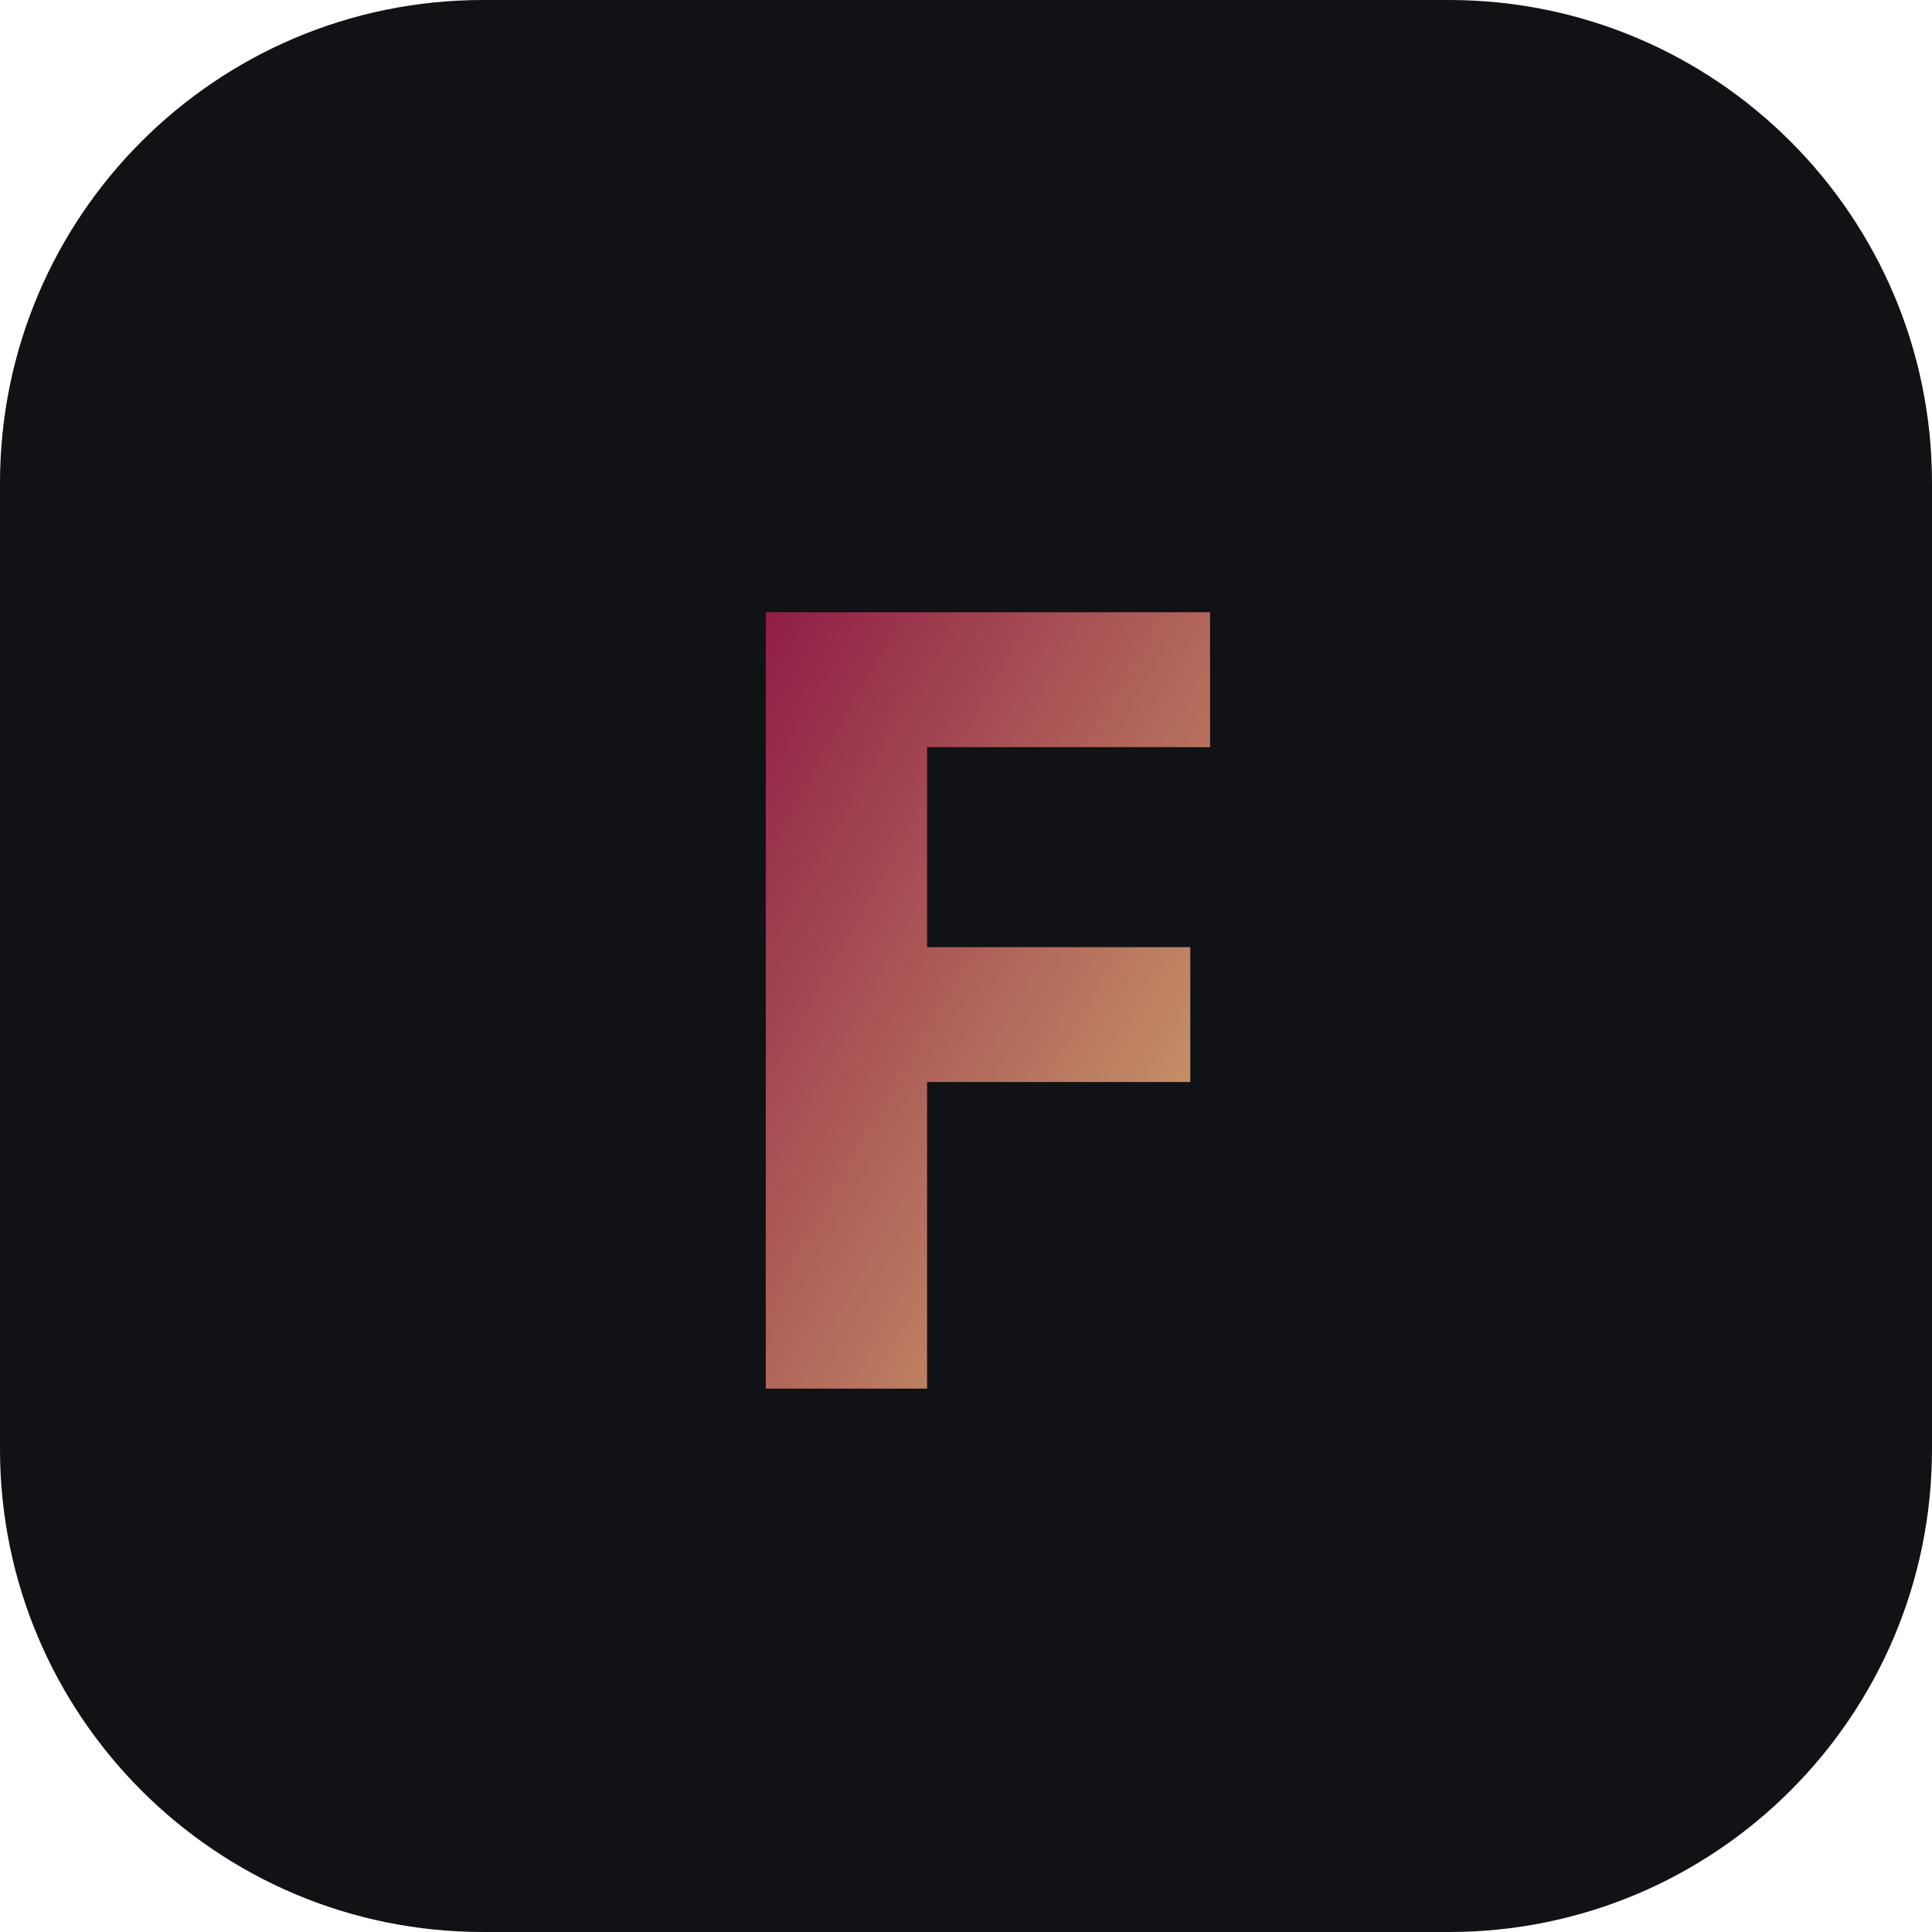
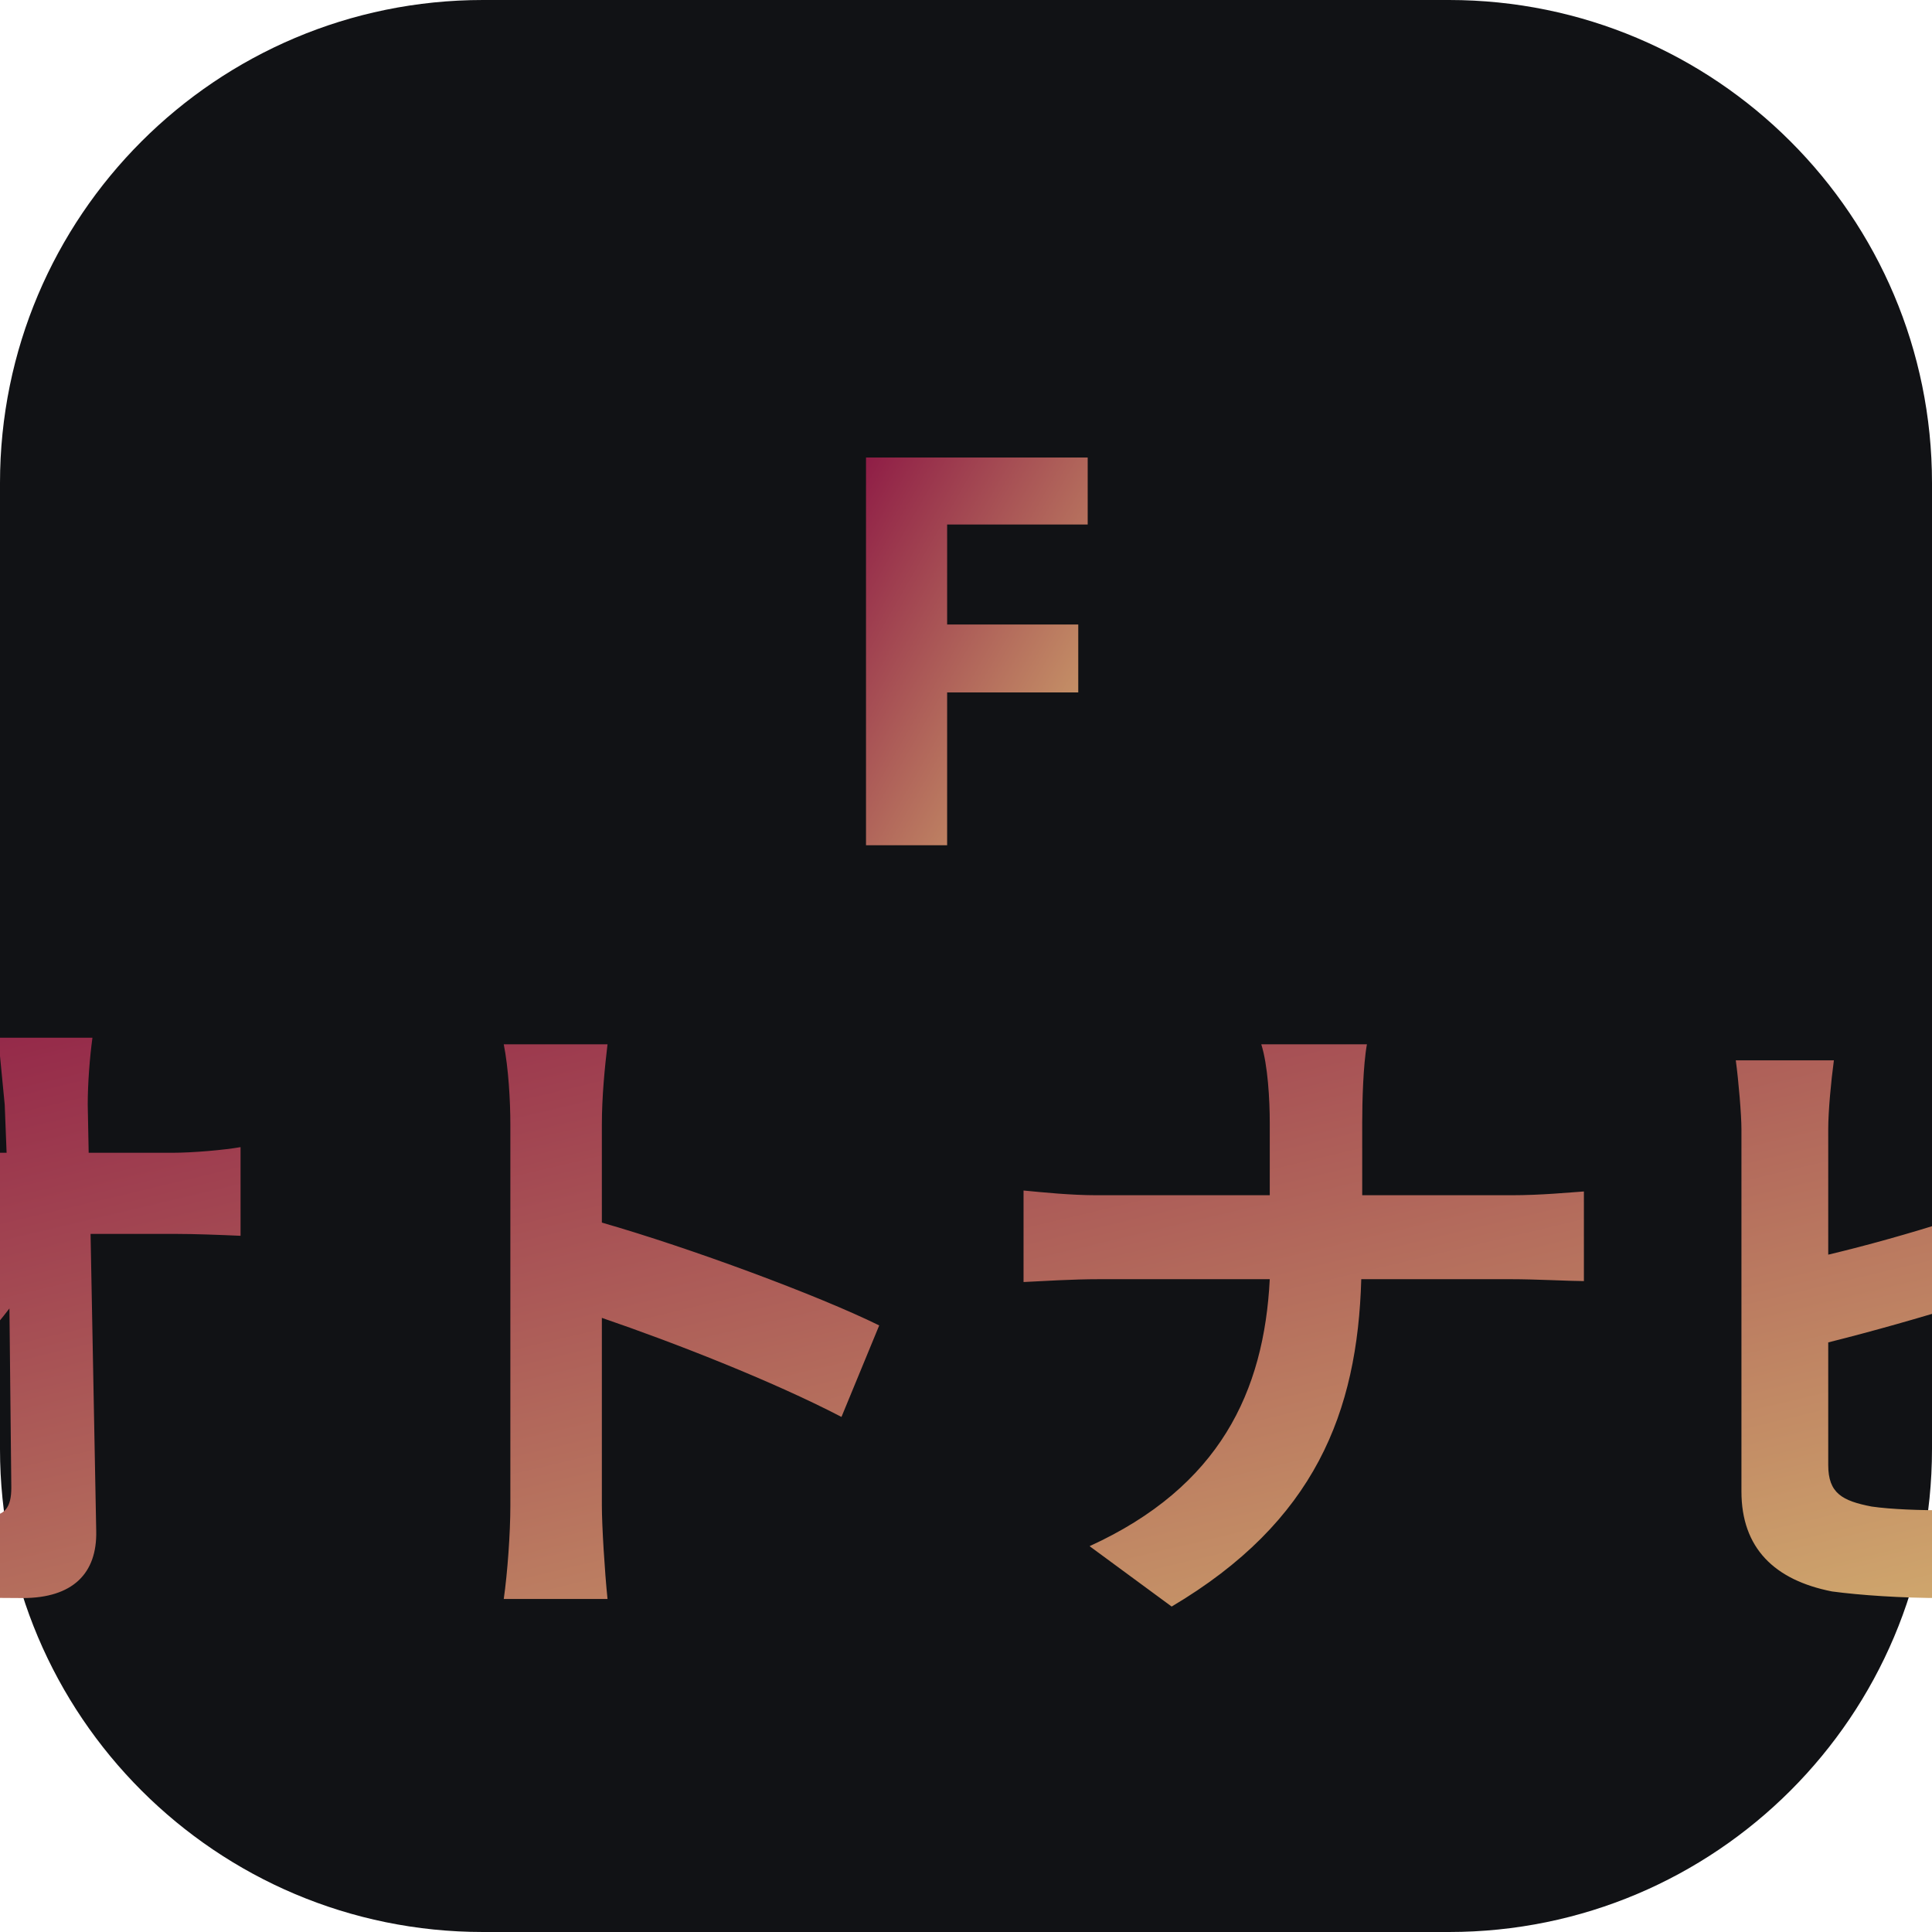
<svg xmlns="http://www.w3.org/2000/svg" viewBox="0 0 32 32">
  <defs>
    <linearGradient id="g" x1="0" y1="0" x2="1" y2="1">
      <stop offset="0%" stop-color="#8f1d46" />
      <stop offset="100%" stop-color="#d3af6f" />
    </linearGradient>
  </defs>
  <rect width="32" height="32" rx="8" fill="#111215" />
-   <text x="16" y="23" text-anchor="middle" font-family="sans-serif" font-size="18" font-weight="800" fill="url(#g)">F</text>
+   <text x="16" y="14" text-anchor="middle" font-family="sans-serif" font-size="9" font-weight="800" fill="url(#g)">F</text>
+   <text x="16" y="26" text-anchor="middle" font-family="sans-serif" font-size="11" font-weight="800" fill="url(#g)">オトナビ</text>
</svg>
